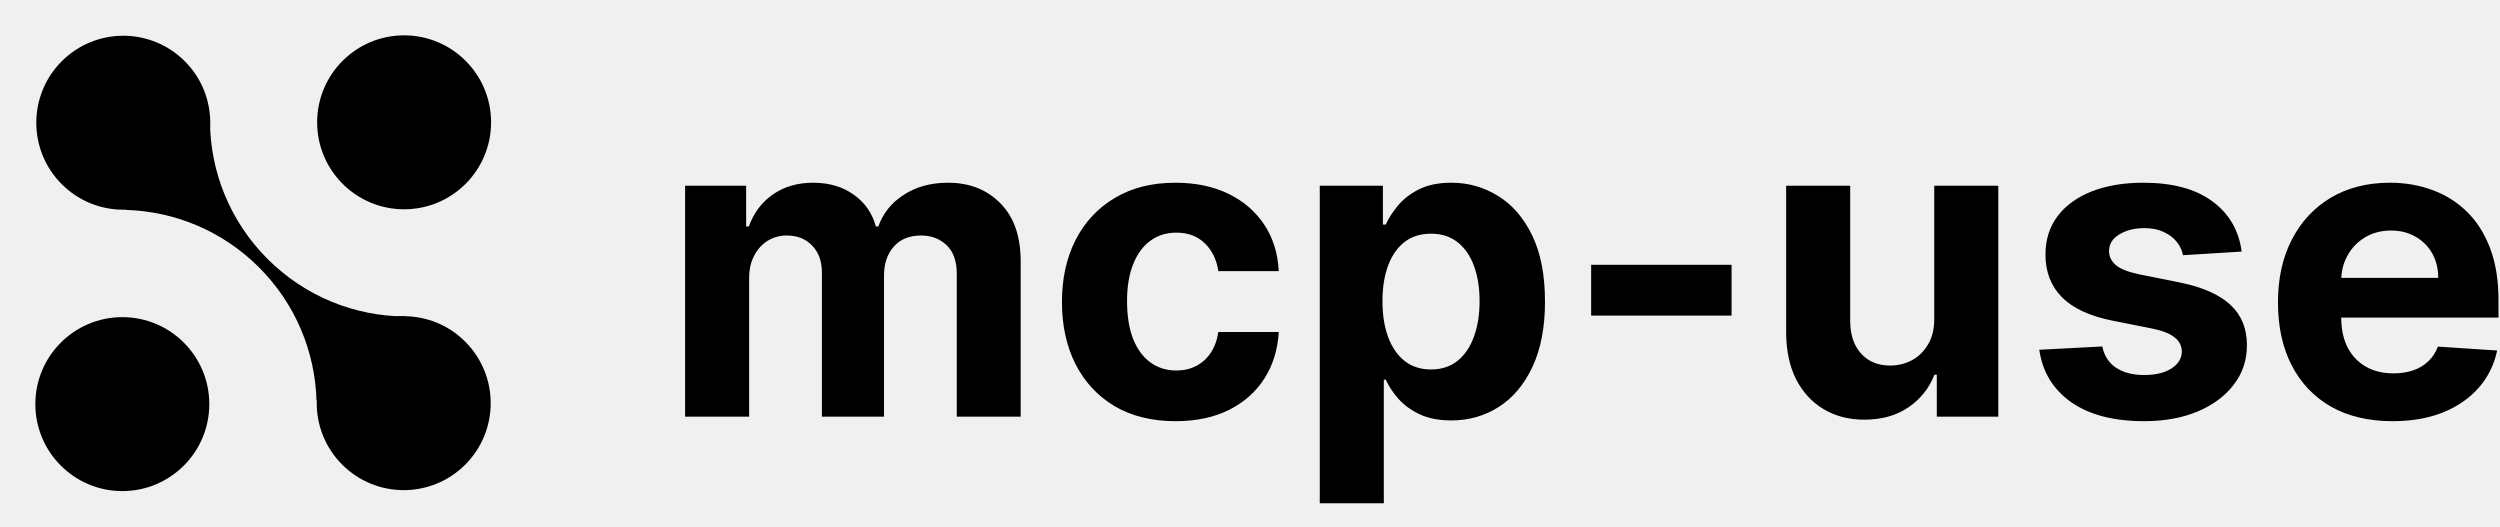
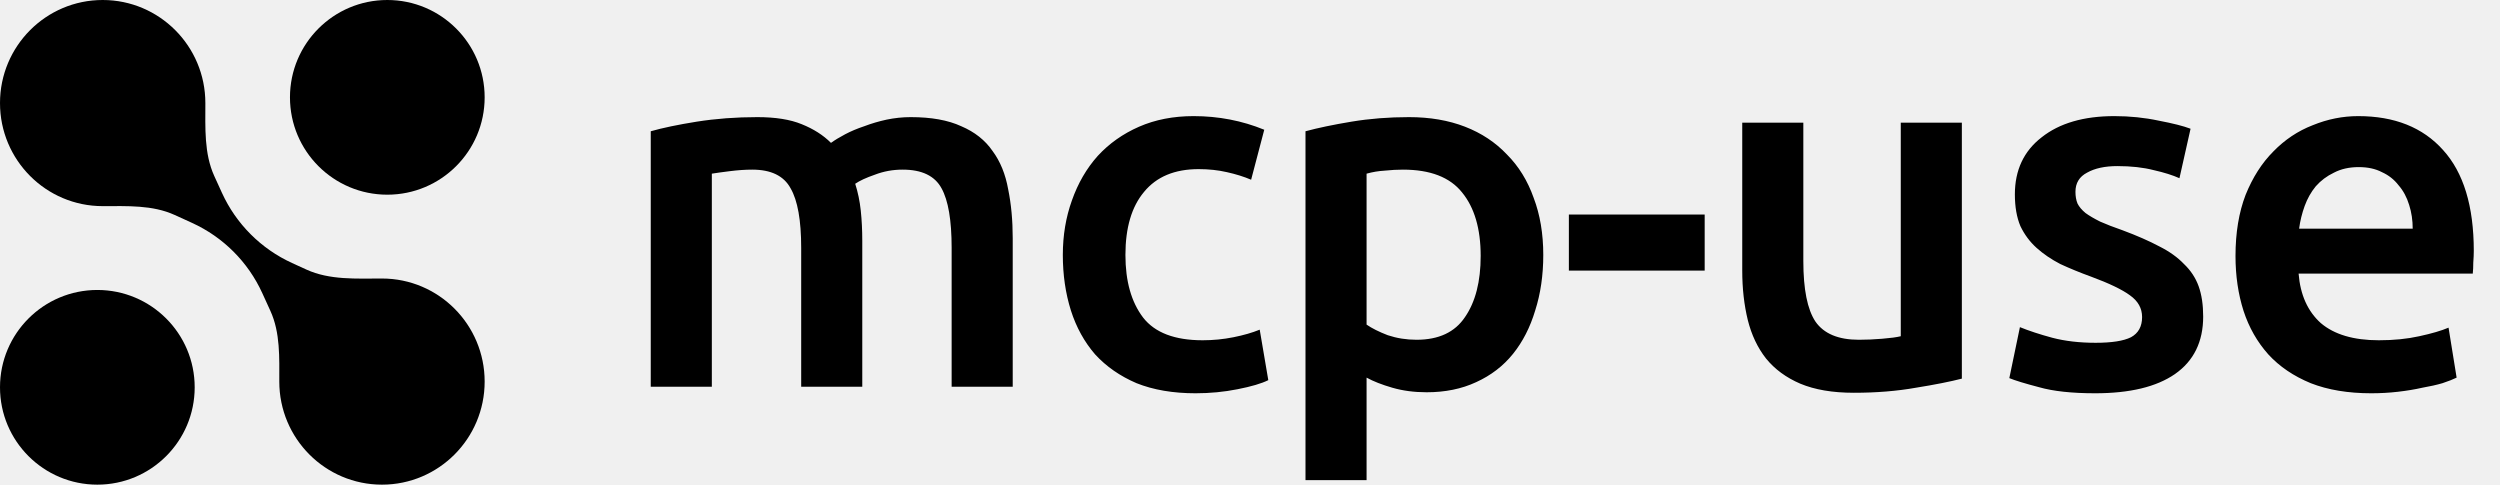
- <svg xmlns="http://www.w3.org/2000/svg" width="1116" height="235" viewBox="0 0 1116 235" fill="none">
-   <path d="M305.826 186V82.909H333.076V101.098H334.284C336.431 95.057 340.011 90.292 345.022 86.802C350.034 83.312 356.029 81.567 363.01 81.567C370.079 81.567 376.097 83.334 381.064 86.869C386.03 90.359 389.342 95.102 390.997 101.098H392.071C394.174 95.191 397.977 90.471 403.481 86.936C409.029 83.356 415.584 81.567 423.146 81.567C432.766 81.567 440.574 84.632 446.57 90.762C452.61 96.847 455.63 105.483 455.63 116.669V186H427.106V122.306C427.106 116.579 425.584 112.284 422.542 109.42C419.499 106.556 415.696 105.125 411.132 105.125C405.942 105.125 401.892 106.78 398.984 110.091C396.076 113.358 394.621 117.675 394.621 123.045V186H366.902V121.702C366.902 116.646 365.448 112.619 362.54 109.621C359.676 106.624 355.895 105.125 351.197 105.125C348.02 105.125 345.157 105.93 342.606 107.541C340.1 109.107 338.109 111.322 336.633 114.185C335.156 117.004 334.418 120.315 334.418 124.119V186H305.826ZM524.794 188.013C514.234 188.013 505.151 185.776 497.545 181.302C489.983 176.783 484.166 170.518 480.094 162.509C476.067 154.5 474.054 145.283 474.054 134.857C474.054 124.298 476.09 115.036 480.161 107.071C484.278 99.062 490.117 92.82 497.679 88.346C505.241 83.826 514.234 81.567 524.66 81.567C533.653 81.567 541.528 83.2 548.285 86.466C555.041 89.733 560.388 94.319 564.325 100.225C568.263 106.131 570.433 113.067 570.836 121.031H543.855C543.094 115.886 541.081 111.747 537.814 108.615C534.593 105.438 530.364 103.849 525.129 103.849C520.7 103.849 516.829 105.058 513.518 107.474C510.252 109.845 507.701 113.313 505.867 117.877C504.032 122.441 503.115 127.967 503.115 134.455C503.115 141.032 504.01 146.625 505.8 151.234C507.634 155.842 510.207 159.355 513.518 161.771C516.829 164.187 520.7 165.395 525.129 165.395C528.396 165.395 531.326 164.724 533.922 163.382C536.562 162.039 538.732 160.093 540.432 157.543C542.177 154.947 543.318 151.838 543.855 148.213H570.836C570.388 156.088 568.241 163.024 564.393 169.02C560.589 174.971 555.332 179.624 548.62 182.98C541.909 186.336 533.966 188.013 524.794 188.013ZM589.142 224.659V82.909H617.331V100.225H618.606C619.859 97.451 621.671 94.632 624.042 91.769C626.458 88.86 629.591 86.444 633.439 84.52C637.331 82.551 642.164 81.567 647.936 81.567C655.453 81.567 662.388 83.535 668.742 87.473C675.096 91.366 680.174 97.25 683.977 105.125C687.781 112.955 689.682 122.776 689.682 134.589C689.682 146.088 687.825 155.798 684.112 163.717C680.443 171.592 675.431 177.566 669.077 181.637C662.769 185.664 655.699 187.678 647.869 187.678C642.32 187.678 637.6 186.761 633.707 184.926C629.859 183.092 626.705 180.787 624.244 178.013C621.783 175.194 619.903 172.353 618.606 169.489H617.733V224.659H589.142ZM617.129 134.455C617.129 140.585 617.979 145.931 619.68 150.495C621.38 155.059 623.841 158.616 627.063 161.167C630.284 163.673 634.199 164.925 638.808 164.925C643.461 164.925 647.399 163.65 650.62 161.1C653.842 158.505 656.281 154.925 657.936 150.361C659.636 145.752 660.487 140.45 660.487 134.455C660.487 128.504 659.659 123.268 658.003 118.749C656.348 114.23 653.909 110.695 650.688 108.145C647.466 105.594 643.506 104.319 638.808 104.319C634.155 104.319 630.217 105.55 626.995 108.011C623.819 110.472 621.38 113.962 619.68 118.481C617.979 123 617.129 128.325 617.129 134.455ZM772.974 118.212V140.898H710.287V118.212H772.974ZM863.447 142.106V82.909H892.038V186H864.588V167.275H863.514C861.187 173.315 857.317 178.17 851.903 181.839C846.533 185.508 839.978 187.342 832.238 187.342C825.347 187.342 819.284 185.776 814.049 182.644C808.814 179.512 804.72 175.06 801.767 169.288C798.858 163.516 797.382 156.603 797.337 148.549V82.909H825.929V143.448C825.973 149.533 827.607 154.343 830.828 157.878C834.05 161.413 838.368 163.18 843.782 163.18C847.227 163.18 850.449 162.397 853.446 160.831C856.444 159.221 858.86 156.849 860.695 153.717C862.574 150.585 863.492 146.714 863.447 142.106ZM1000.68 112.306L974.508 113.917C974.06 111.68 973.098 109.666 971.622 107.876C970.145 106.042 968.199 104.588 965.783 103.514C963.411 102.395 960.57 101.836 957.259 101.836C952.829 101.836 949.093 102.776 946.05 104.655C943.008 106.489 941.486 108.95 941.486 112.038C941.486 114.499 942.471 116.579 944.44 118.279C946.408 119.98 949.787 121.344 954.574 122.374L973.233 126.132C983.255 128.19 990.728 131.501 995.649 136.065C1000.57 140.629 1003.03 146.625 1003.03 154.053C1003.03 160.809 1001.04 166.738 997.059 171.838C993.121 176.939 987.707 180.922 980.817 183.785C973.971 186.604 966.073 188.013 957.125 188.013C943.478 188.013 932.605 185.172 924.506 179.49C916.452 173.762 911.731 165.977 910.344 156.133L938.466 154.657C939.316 158.818 941.375 161.995 944.641 164.187C947.907 166.335 952.091 167.409 957.192 167.409C962.203 167.409 966.23 166.447 969.273 164.523C972.36 162.554 973.926 160.026 973.971 156.939C973.926 154.343 972.83 152.218 970.682 150.562C968.534 148.862 965.223 147.565 960.749 146.67L942.896 143.113C932.828 141.099 925.334 137.609 920.412 132.642C915.535 127.676 913.096 121.344 913.096 113.648C913.096 107.026 914.886 101.321 918.466 96.534C922.09 91.746 927.168 88.055 933.701 85.46C940.278 82.864 947.974 81.567 956.789 81.567C969.81 81.567 980.056 84.319 987.528 89.822C995.045 95.326 999.43 102.82 1000.68 112.306ZM1068.02 188.013C1057.41 188.013 1048.29 185.866 1040.63 181.57C1033.03 177.23 1027.17 171.1 1023.05 163.18C1018.93 155.216 1016.88 145.797 1016.88 134.924C1016.88 124.32 1018.93 115.013 1023.05 107.004C1027.17 98.995 1032.96 92.753 1040.43 88.278C1047.95 83.804 1056.76 81.567 1066.88 81.567C1073.68 81.567 1080.01 82.663 1085.87 84.856C1091.78 87.003 1096.92 90.247 1101.31 94.587C1105.74 98.928 1109.18 104.386 1111.64 110.964C1114.1 117.496 1115.33 125.148 1115.33 133.918V141.77H1028.28V124.051H1088.42C1088.42 119.935 1087.53 116.288 1085.74 113.112C1083.95 109.935 1081.46 107.451 1078.29 105.662C1075.15 103.827 1071.51 102.91 1067.35 102.91C1063.01 102.91 1059.16 103.917 1055.8 105.93C1052.49 107.899 1049.9 110.561 1048.02 113.917C1046.14 117.228 1045.18 120.919 1045.13 124.991V141.837C1045.13 146.938 1046.07 151.346 1047.95 155.059C1049.87 158.773 1052.58 161.637 1056.07 163.65C1059.56 165.664 1063.7 166.67 1068.49 166.67C1071.66 166.67 1074.57 166.223 1077.21 165.328C1079.85 164.433 1082.11 163.091 1083.99 161.301C1085.87 159.511 1087.3 157.319 1088.29 154.724L1114.73 156.469C1113.39 162.822 1110.64 168.371 1106.48 173.114C1102.36 177.812 1097.03 181.481 1090.5 184.121C1084.01 186.716 1076.52 188.013 1068.02 188.013Z" fill="black" />
-   <path d="M82.484 82.236C67.322 97.398 42.739 97.398 27.577 82.236C12.415 67.074 12.415 42.491 27.577 27.329C42.739 12.167 67.322 12.167 82.484 27.329C97.646 42.491 97.646 67.074 82.484 82.236Z" fill="black" />
-   <path d="M207.671 207.423C192.509 222.585 167.926 222.585 152.764 207.423C137.602 192.261 137.602 167.678 152.764 152.516C167.926 137.354 192.509 137.354 207.671 152.516C222.833 167.678 222.833 192.261 207.671 207.423Z" fill="black" />
-   <path fill-rule="evenodd" clip-rule="evenodd" d="M141.289 178.625L164.171 201.507L202.605 163.072L180.808 141.275C158.572 141.11 136.388 132.544 119.422 115.578C102.456 98.612 93.89 76.428 93.725 54.192L71.928 32.395L33.493 70.829L56.375 93.711C77.893 94.391 99.209 102.942 115.633 119.367C132.058 135.791 140.61 157.107 141.289 178.625Z" fill="black" />
-   <ellipse cx="54.604" cy="180.396" rx="38.825" ry="38.825" fill="black" />
-   <ellipse cx="180.396" cy="54.604" rx="38.825" ry="38.825" fill="black" />
+ <svg xmlns="http://www.w3.org/2000/svg" width="2476" height="480" viewBox="0 0 2476 480" fill="none">
+   <path d="M793.5 245.5C793.5 218.167 790 198.5 783 186.5C776.333 174.167 763.667 168 745 168C738.333 168 731 168.5 723 169.5C715 170.5 709 171.333 705 172V383H644.5V130C656.167 126.667 671.333 123.5 690 120.5C709 117.5 729 116 750 116C768 116 782.667 118.333 794 123C805.667 127.667 815.333 133.833 823 141.5C826.667 138.833 831.333 136 837 133C842.667 130 849 127.333 856 125C863 122.333 870.333 120.167 878 118.5C886 116.833 894 116 902 116C922.333 116 939 119 952 125C965.333 130.667 975.667 138.833 983 149.5C990.667 159.833 995.833 172.5 998.5 187.5C1001.5 202.167 1003 218.333 1003 236V383H942.5V245.5C942.5 218.167 939.167 198.5 932.5 186.5C925.833 174.167 913 168 894 168C884.333 168 875.167 169.667 866.5 173C857.833 176 851.333 179 847 182C849.667 190.333 851.5 199.167 852.5 208.5C853.5 217.833 854 227.833 854 238.5V383H793.5V245.5ZM1052.62 252.5C1052.62 233.167 1055.62 215.167 1061.62 198.5C1067.62 181.5 1076.12 166.833 1087.12 154.5C1098.45 142.167 1112.12 132.5 1128.12 125.5C1144.12 118.5 1162.12 115 1182.12 115C1206.78 115 1230.12 119.5 1252.12 128.5L1239.12 178C1232.12 175 1224.12 172.5 1215.12 170.5C1206.45 168.5 1197.12 167.5 1187.12 167.5C1163.45 167.5 1145.45 175 1133.12 190C1120.78 204.667 1114.62 225.5 1114.62 252.5C1114.62 278.5 1120.45 299.167 1132.12 314.5C1143.78 329.5 1163.45 337 1191.12 337C1201.45 337 1211.62 336 1221.62 334C1231.62 332 1240.28 329.5 1247.62 326.5L1256.12 376.5C1249.45 379.833 1239.28 382.833 1225.62 385.5C1212.28 388.167 1198.45 389.5 1184.12 389.5C1161.78 389.5 1142.28 386.167 1125.62 379.5C1109.28 372.5 1095.62 363 1084.62 351C1073.95 338.667 1065.95 324.167 1060.62 307.5C1055.28 290.5 1052.62 272.167 1052.62 252.5ZM1466.46 253.5C1466.46 226.5 1460.29 205.5 1447.96 190.5C1435.96 175.5 1416.46 168 1389.46 168C1383.79 168 1377.79 168.333 1371.46 169C1365.46 169.333 1359.46 170.333 1353.46 172V321.5C1358.79 325.167 1365.79 328.667 1374.46 332C1383.46 335 1392.96 336.5 1402.96 336.5C1424.96 336.5 1440.96 329 1450.96 314C1461.29 299 1466.46 278.833 1466.46 253.5ZM1528.46 252.5C1528.46 272.5 1525.79 290.833 1520.46 307.5C1515.46 324.167 1508.12 338.5 1498.46 350.5C1488.79 362.5 1476.62 371.833 1461.96 378.5C1447.62 385.167 1431.29 388.5 1412.96 388.5C1400.62 388.5 1389.29 387 1378.96 384C1368.62 381 1360.12 377.667 1353.46 374V475.5H1292.96V130C1305.29 126.667 1320.46 123.5 1338.46 120.5C1356.46 117.5 1375.46 116 1395.46 116C1416.12 116 1434.62 119.167 1450.96 125.5C1467.29 131.833 1481.12 141 1492.46 153C1504.12 164.667 1512.96 179 1518.96 196C1525.29 212.667 1528.46 231.5 1528.46 252.5ZM1553.81 212.5H1688.31V268H1553.81V212.5ZM1943.02 375C1931.36 378 1916.19 381 1897.52 384C1878.86 387.333 1858.36 389 1836.02 389C1815.02 389 1797.36 386 1783.02 380C1769.02 374 1757.69 365.667 1749.02 355C1740.69 344.333 1734.69 331.667 1731.02 317C1727.36 302 1725.52 285.667 1725.52 268V121.5H1786.02V258.5C1786.02 286.5 1790.02 306.5 1798.02 318.5C1806.36 330.5 1820.69 336.5 1841.02 336.5C1848.36 336.5 1856.02 336.167 1864.02 335.5C1872.36 334.833 1878.52 334 1882.52 333V121.5H1943.02V375ZM2075.53 339.5C2091.53 339.5 2103.19 337.667 2110.53 334C2117.86 330 2121.53 323.333 2121.53 314C2121.53 305.333 2117.53 298.167 2109.53 292.5C2101.86 286.833 2089.03 280.667 2071.03 274C2060.03 270 2049.86 265.833 2040.53 261.5C2031.53 256.833 2023.69 251.5 2017.03 245.5C2010.36 239.5 2005.03 232.333 2001.03 224C1997.36 215.333 1995.53 204.833 1995.53 192.5C1995.53 168.5 2004.36 149.667 2022.03 136C2039.69 122 2063.69 115 2094.03 115C2109.36 115 2124.03 116.5 2138.03 119.5C2152.03 122.167 2162.53 124.833 2169.53 127.5L2158.53 176.5C2151.86 173.5 2143.36 170.833 2133.03 168.5C2122.69 165.833 2110.69 164.5 2097.03 164.5C2084.69 164.5 2074.69 166.667 2067.03 171C2059.36 175 2055.53 181.333 2055.53 190C2055.53 194.333 2056.19 198.167 2057.53 201.5C2059.19 204.833 2061.86 208 2065.53 211C2069.19 213.667 2074.03 216.5 2080.03 219.5C2086.03 222.167 2093.36 225 2102.03 228C2116.36 233.333 2128.53 238.667 2138.53 244C2148.53 249 2156.69 254.833 2163.03 261.5C2169.69 267.833 2174.53 275.167 2177.53 283.5C2180.53 291.833 2182.03 301.833 2182.03 313.5C2182.03 338.5 2172.69 357.5 2154.03 370.5C2135.69 383.167 2109.36 389.5 2075.03 389.5C2052.03 389.5 2033.53 387.5 2019.53 383.5C2005.53 379.833 1995.69 376.833 1990.03 374.5L2000.53 324C2009.53 327.667 2020.19 331.167 2032.53 334.5C2045.19 337.833 2059.53 339.5 2075.53 339.5ZM2214.04 253.5C2214.04 230.5 2217.38 210.333 2224.04 193C2231.04 175.667 2240.21 161.333 2251.54 150C2262.88 138.333 2275.88 129.667 2290.54 124C2305.21 118 2320.21 115 2335.54 115C2371.54 115 2399.54 126.167 2419.54 148.5C2439.88 170.833 2450.04 204.167 2450.04 248.5C2450.04 251.833 2449.88 255.667 2449.54 260C2449.54 264 2449.38 267.667 2449.04 271H2276.54C2278.21 292 2285.54 308.333 2298.54 320C2311.88 331.333 2331.04 337 2356.04 337C2370.71 337 2384.04 335.667 2396.04 333C2408.38 330.333 2418.04 327.5 2425.04 324.5L2433.04 374C2429.71 375.667 2425.04 377.5 2419.04 379.5C2413.38 381.167 2406.71 382.667 2399.04 384C2391.71 385.667 2383.71 387 2375.04 388C2366.38 389 2357.54 389.5 2348.54 389.5C2325.54 389.5 2305.54 386.167 2288.54 379.5C2271.54 372.5 2257.54 363 2246.54 351C2235.54 338.667 2227.38 324.333 2222.04 308C2216.71 291.333 2214.04 273.167 2214.04 253.5ZM2389.54 226.5C2389.54 218.167 2388.38 210.333 2386.04 203C2383.71 195.333 2380.21 188.833 2375.54 183.5C2371.21 177.833 2365.71 173.5 2359.04 170.5C2352.71 167.167 2345.04 165.5 2336.04 165.5C2326.71 165.5 2318.54 167.333 2311.54 171C2304.54 174.333 2298.54 178.833 2293.54 184.5C2288.88 190.167 2285.21 196.667 2282.54 204C2279.88 211.333 2278.04 218.833 2277.04 226.5H2389.54Z" fill="black" />
+   <g clip-path="url(#clip0_637_75)">
+     <path d="M101.695 0C157.859 0 203.389 45.702 203.39 102.079C203.39 126.557 202.073 152.071 212.226 174.344L219.814 190.989C233.838 221.756 258.492 246.431 289.248 260.482L303.509 266.996C326.537 277.516 352.987 275.841 378.305 275.841C434.47 275.841 480 321.544 480 377.921C480 434.297 434.47 480 378.305 480C322.141 480 276.611 434.297 276.61 377.921C276.61 354.218 277.672 329.551 267.834 307.986L259.76 290.284C245.708 259.478 221.002 234.782 190.19 220.742L172.955 212.888C150.989 202.878 125.834 204.159 101.695 204.159C45.53 204.159 0 158.456 0 102.079C0 45.702 45.53 3.62652e-05 101.695 0Z" fill="black" />
+     <path d="M96.409 480.001C149.653 480.001 192.817 436.837 192.817 383.592C192.817 330.347 149.653 287.184 96.409 287.184C43.163 287.184 0 330.347 0 383.592C0 436.837 43.163 480.001 96.409 480.001Z" fill="black" />
+     <path d="M480 96.409C480 149.653 436.836 192.817 383.592 192.817C330.347 192.817 287.184 149.653 287.184 96.409C287.184 43.163 330.347 0 383.592 0C436.836 0 480 43.163 480 96.409Z" fill="black" />
+   </g>
+   <defs>
+     <clipPath id="clip0_637_75">
+       <rect width="480" height="480" fill="white" />
+     </clipPath>
+   </defs>
</svg>
